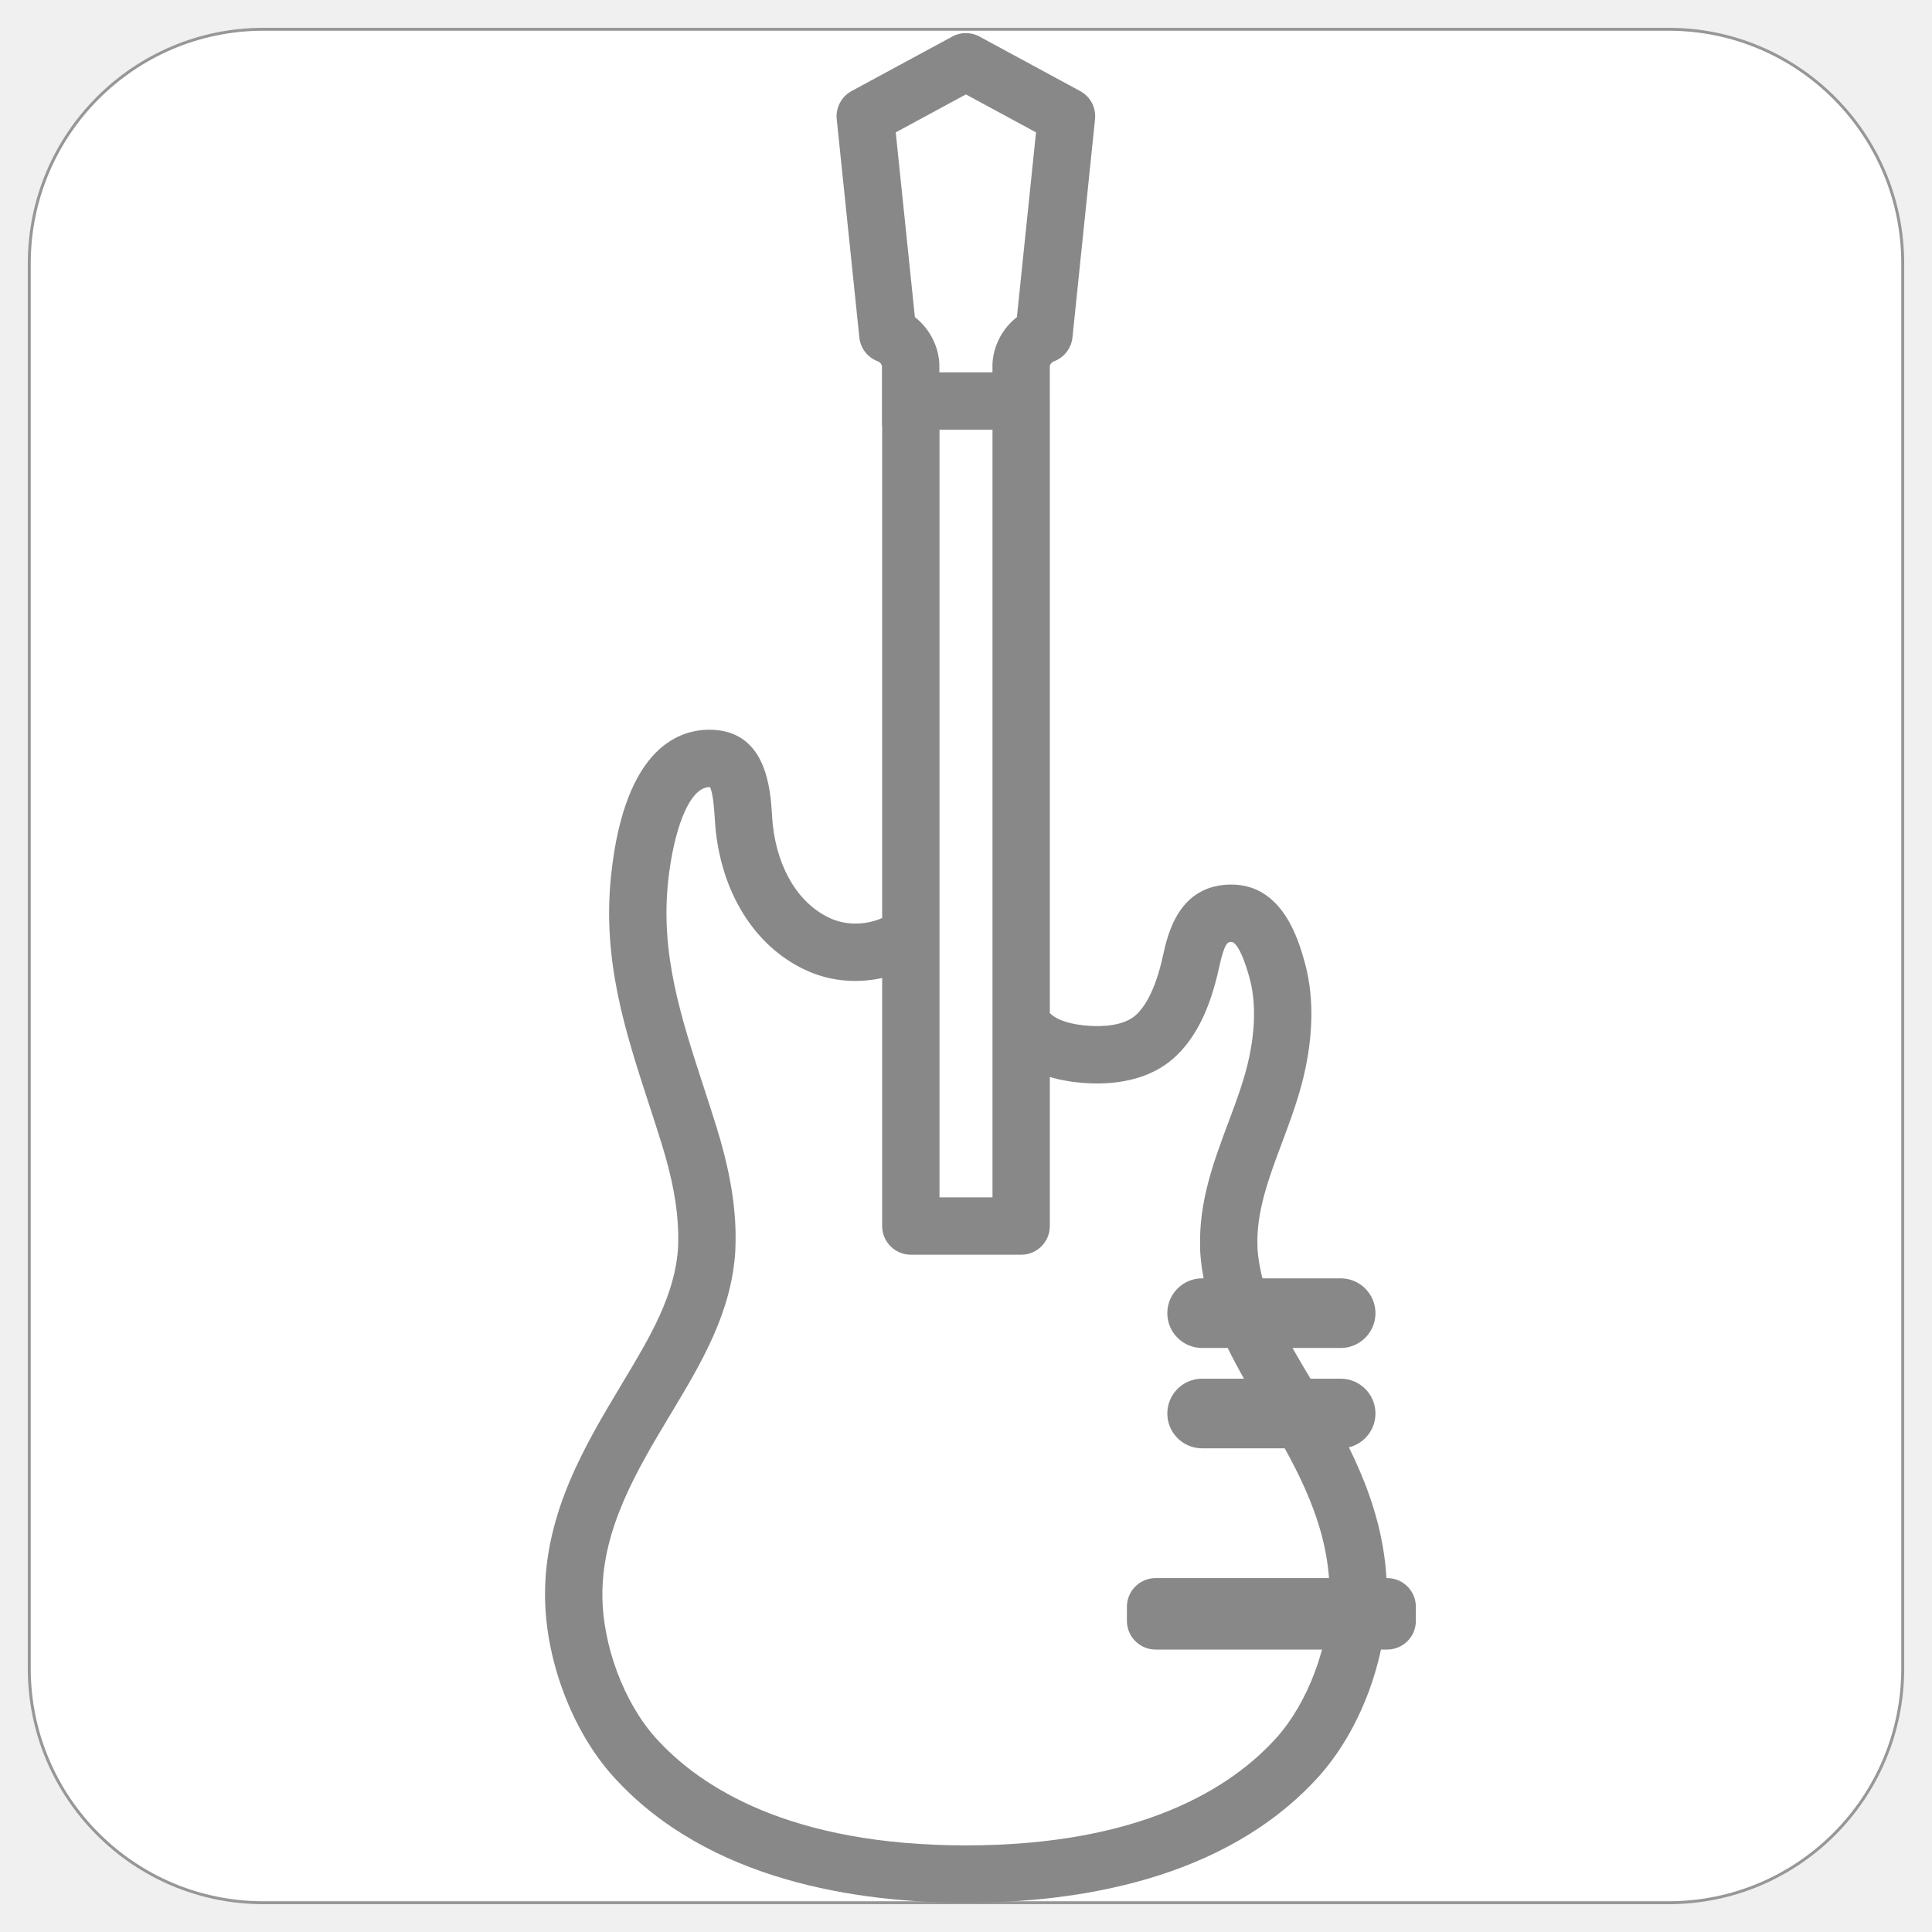
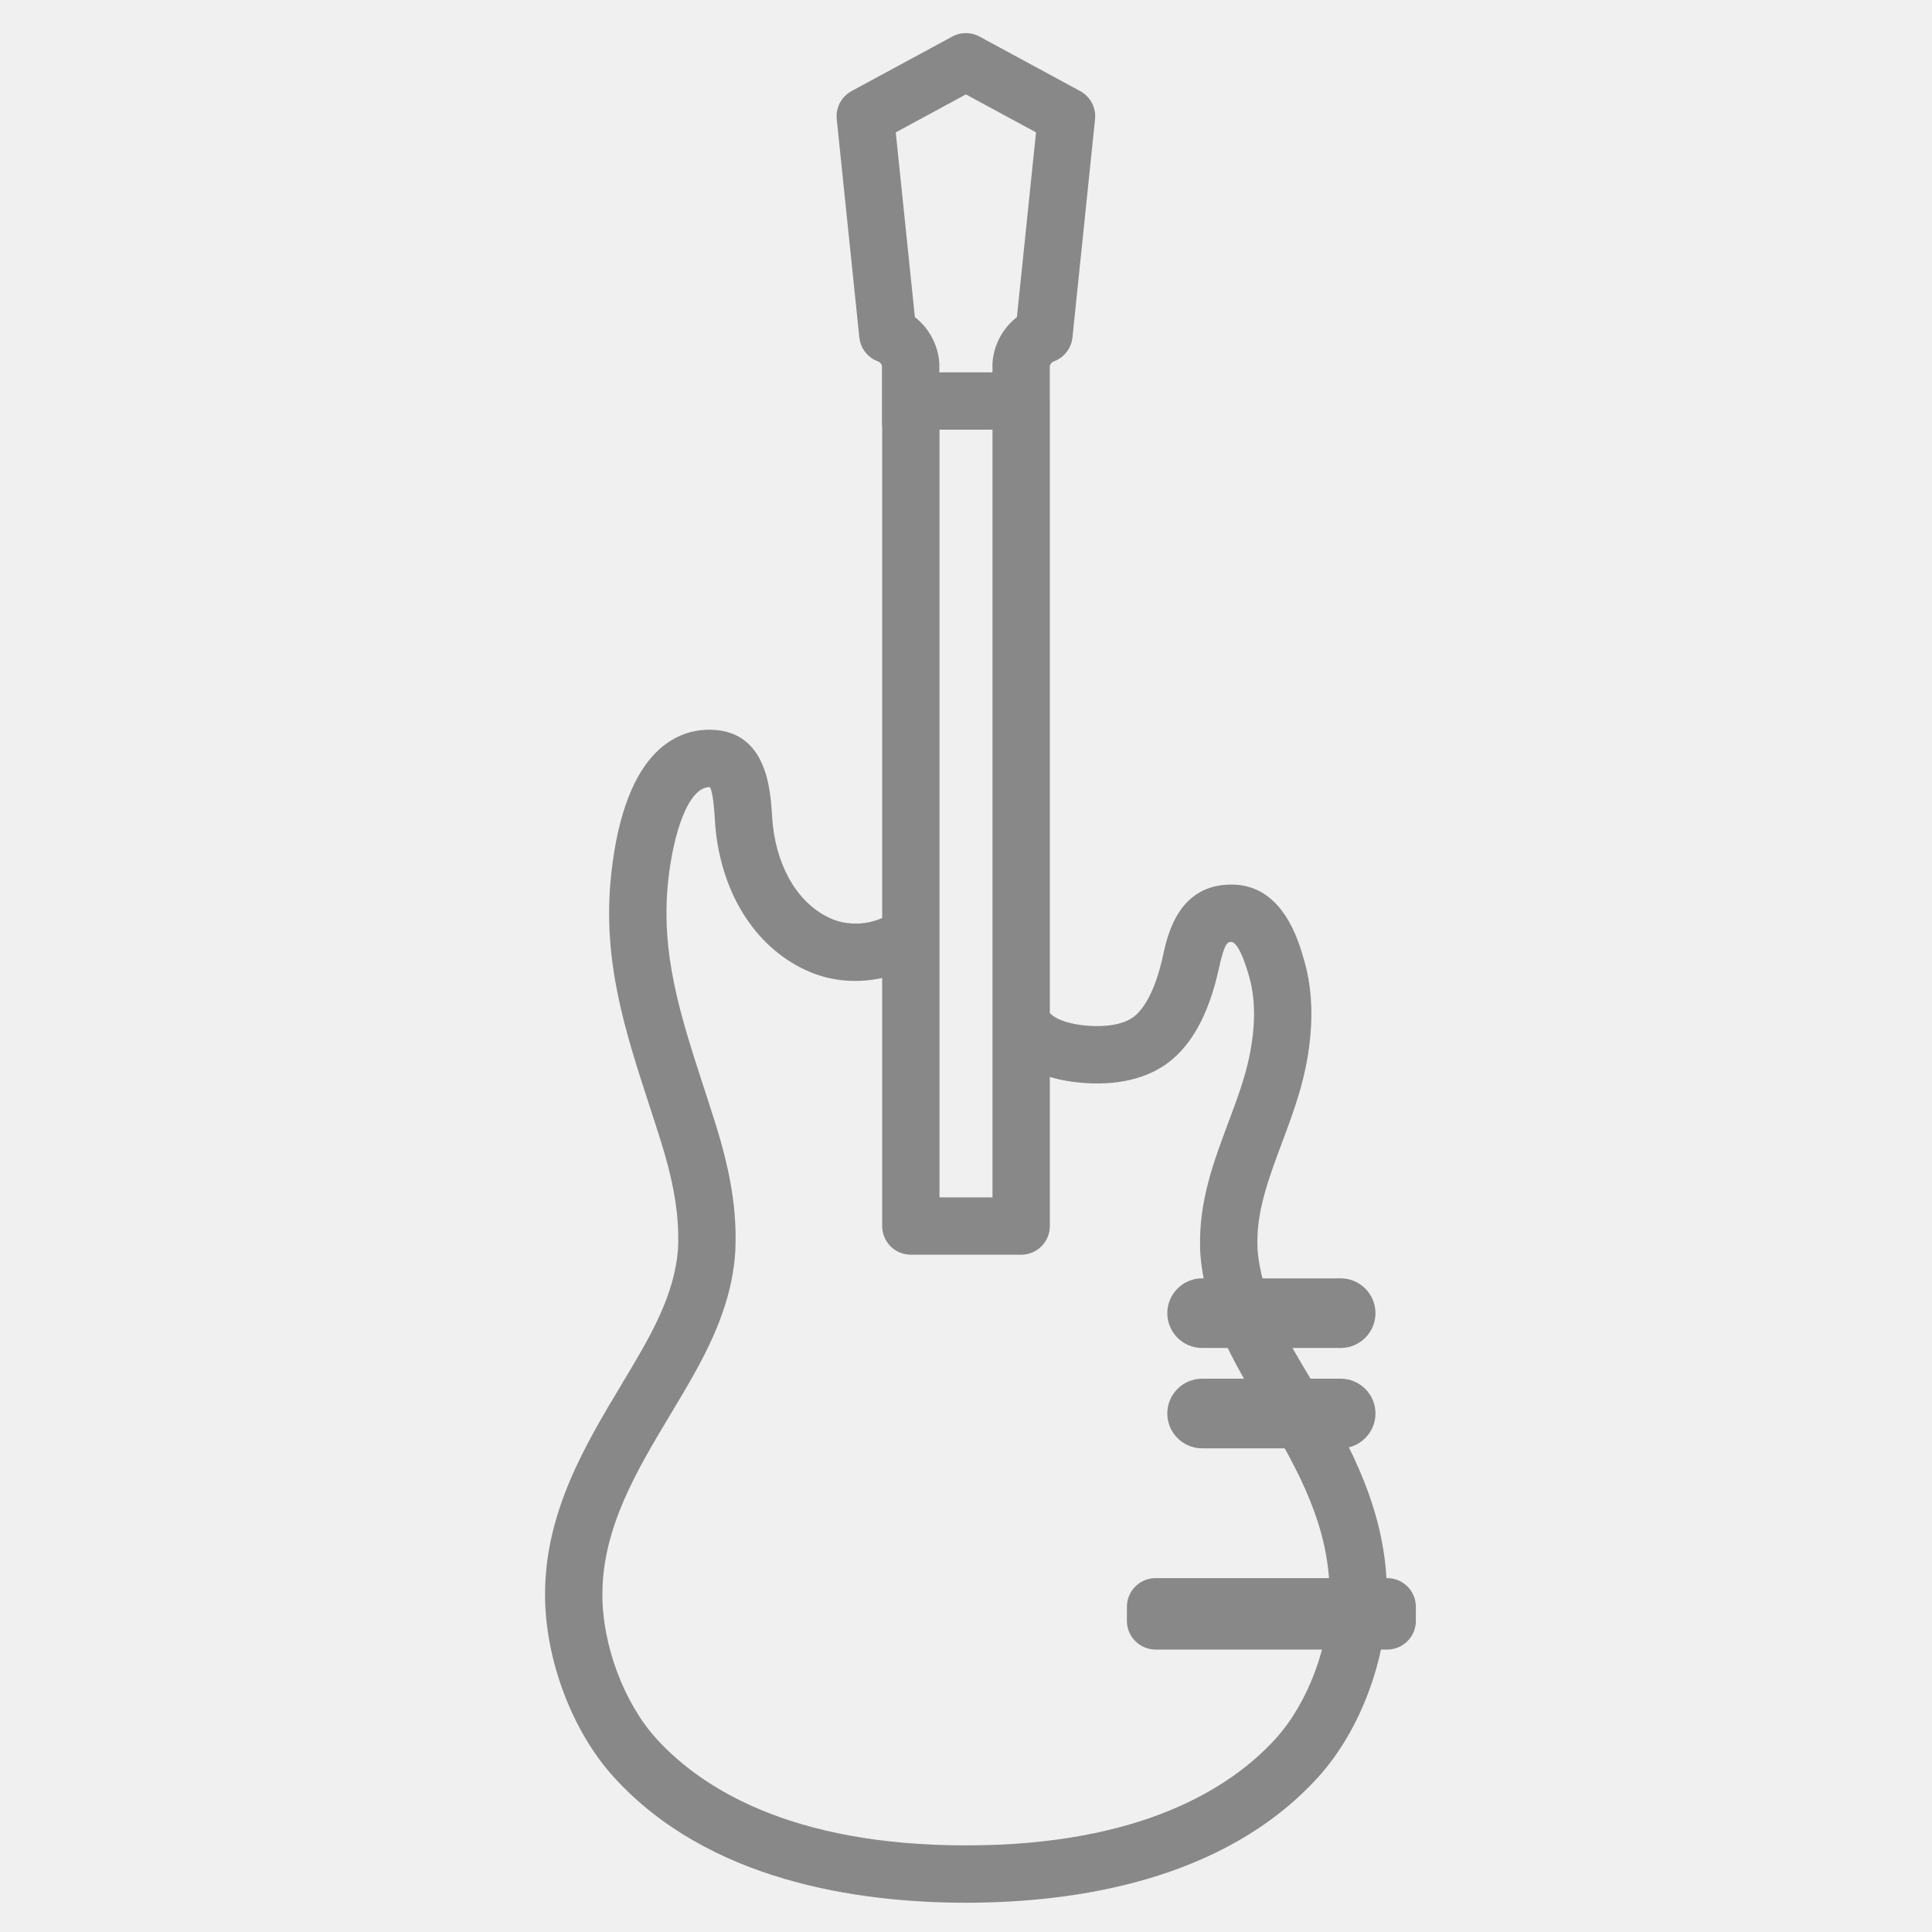
<svg xmlns="http://www.w3.org/2000/svg" width="66px" height="66px" viewBox="0 0 66 66" version="1.1">
  <defs />
  <g id="Page-1" stroke="none" stroke-width="1" fill="none" fill-rule="evenodd">
    <g id="rock-grey" transform="translate(1, 1)">
-       <rect id="Rectangle-1" stroke="#979797" stroke-width="0.1" fill="#FFFFFF" x="0" y="0" width="64" height="64" rx="8" />
      <path d="M46.388,52.91 L38.477,52.91 C37.936,52.91 37.497,53.349 37.497,53.89 L37.497,54.372 C37.497,54.913 37.936,55.351 38.477,55.351 L46.388,55.351 C46.929,55.351 47.368,54.913 47.368,54.372 L47.368,53.89 C47.368,53.349 46.929,52.91 46.388,52.91 L46.388,52.91 L46.388,52.91 Z" id="Shape" fill="#888888" />
      <path d="M43.895,46.31 L43.836,46.21 C42.923,44.688 42.061,43.251 41.957,41.631 C41.957,41.624 41.958,41.617 41.958,41.609 C41.905,40.414 42.337,39.261 42.794,38.04 C43.098,37.225 43.414,36.383 43.599,35.486 C43.877,34.137 43.865,32.91 43.561,31.838 C43.359,31.121 42.821,29.218 41.068,29.218 C39.26,29.218 38.887,30.924 38.728,31.652 C38.459,32.882 38.073,33.434 37.797,33.681 C37.375,34.058 36.626,34.071 36.217,34.044 C35.574,34.003 35.098,33.848 34.864,33.608 L34.864,12.699 C34.864,12.693 34.863,12.688 34.863,12.683 L34.863,11.504 C34.881,11.419 34.947,11.365 35.002,11.345 C35.352,11.215 35.599,10.898 35.637,10.527 L36.408,3.073 C36.449,2.679 36.249,2.299 35.9,2.111 L32.501,0.271 C32.349,0.18 32.174,0.131 31.996,0.131 C31.818,0.131 31.644,0.18 31.491,0.271 L28.092,2.11 C27.744,2.299 27.543,2.679 27.584,3.073 L28.356,10.526 C28.394,10.898 28.64,11.215 28.99,11.344 C29.046,11.365 29.112,11.418 29.129,11.504 L29.129,13.497 C29.129,13.534 29.132,13.571 29.136,13.607 L29.136,30.362 C28.323,30.712 27.638,30.486 27.432,30.399 C26.33,29.937 25.57,28.733 25.4,27.178 C25.389,27.079 25.381,26.952 25.372,26.818 C25.318,25.976 25.19,24.006 23.345,23.931 C22.254,23.886 20.354,24.471 19.879,28.872 C19.565,31.795 20.35,34.205 21.181,36.757 C21.319,37.179 21.458,37.606 21.593,38.04 C21.961,39.222 22.144,40.193 22.168,41.094 C22.173,41.268 22.171,41.442 22.164,41.61 C22.163,41.611 22.164,41.612 22.164,41.613 C22.065,43.24 21.2,44.683 20.283,46.21 L20.224,46.31 C19.006,48.34 17.626,50.642 17.619,53.447 C17.613,55.675 18.538,58.136 19.975,59.716 C23.196,63.257 28.292,64 32,64 C35.708,64 40.804,63.257 44.025,59.716 C45.462,58.136 46.387,55.675 46.381,53.447 C46.374,50.674 45.149,48.4 43.895,46.31 L43.895,46.31 L43.895,46.31 Z M32.905,13.678 L32.905,39.904 L31.095,39.904 L31.095,13.678 L32.905,13.678 L32.905,13.678 Z M31.996,2.225 L34.392,3.522 L33.739,9.833 C33.269,10.2 32.96,10.753 32.908,11.362 C32.905,11.39 32.904,11.418 32.904,11.446 L32.904,11.719 L31.089,11.719 L31.089,11.446 C31.089,11.418 31.087,11.39 31.085,11.362 C31.033,10.753 30.723,10.2 30.254,9.833 L29.6,3.522 L31.996,2.225 L31.996,2.225 Z M42.576,58.398 C41.064,60.06 38.002,62.041 32,62.041 C25.999,62.041 22.936,60.06 21.425,58.398 C20.315,57.178 19.573,55.191 19.578,53.452 C19.584,51.186 20.763,49.22 21.904,47.317 L21.964,47.218 C22.964,45.549 23.999,43.824 24.121,41.71 C24.122,41.7 24.121,41.69 24.121,41.68 C24.13,41.471 24.132,41.257 24.127,41.042 C24.098,39.956 23.887,38.816 23.464,37.457 C23.325,37.013 23.182,36.574 23.044,36.15 C22.247,33.701 21.558,31.587 21.827,29.082 C21.999,27.485 22.504,25.888 23.246,25.888 L23.252,25.888 C23.362,26.086 23.4,26.681 23.417,26.944 C23.427,27.1 23.437,27.248 23.452,27.391 C23.701,29.665 24.906,31.464 26.674,32.206 C27.445,32.529 28.308,32.592 29.136,32.409 L29.136,40.884 C29.136,41.425 29.575,41.863 30.116,41.863 L33.885,41.863 C34.426,41.863 34.864,41.425 34.864,40.884 L34.864,35.79 C35.231,35.901 35.64,35.971 36.092,36 C37.344,36.08 38.385,35.783 39.103,35.142 C39.828,34.494 40.332,33.489 40.642,32.071 C40.837,31.178 40.944,31.178 41.068,31.178 C41.132,31.178 41.363,31.264 41.676,32.371 C41.893,33.137 41.894,34.052 41.68,35.09 C41.526,35.838 41.25,36.574 40.959,37.354 C40.463,38.678 39.952,40.048 39.998,41.603 C39.996,41.638 39.996,41.674 39.998,41.71 C40.12,43.824 41.155,45.55 42.156,47.218 L42.215,47.317 C43.375,49.251 44.416,51.175 44.422,53.452 C44.427,55.191 43.685,57.178 42.576,58.398 L42.576,58.398 L42.576,58.398 Z" id="Shape" fill="#888888" />
      <path d="M40.066,45.049 L44.799,45.049 C45.455,45.049 45.988,44.516 45.988,43.86 C45.988,43.204 45.455,42.67 44.799,42.67 L40.066,42.67 C39.41,42.67 38.877,43.204 38.877,43.86 C38.877,44.516 39.41,45.049 40.066,45.049 L40.066,45.049 L40.066,45.049 Z" id="Shape" fill="#888888" />
      <path d="M40.066,48.477 L44.799,48.477 C45.455,48.477 45.988,47.943 45.988,47.287 C45.988,46.631 45.455,46.098 44.799,46.098 L40.066,46.098 C39.41,46.098 38.877,46.632 38.877,47.287 C38.877,47.943 39.41,48.477 40.066,48.477 L40.066,48.477 L40.066,48.477 Z" id="Shape" fill="#888888" />
    </g>
  </g>
</svg>
